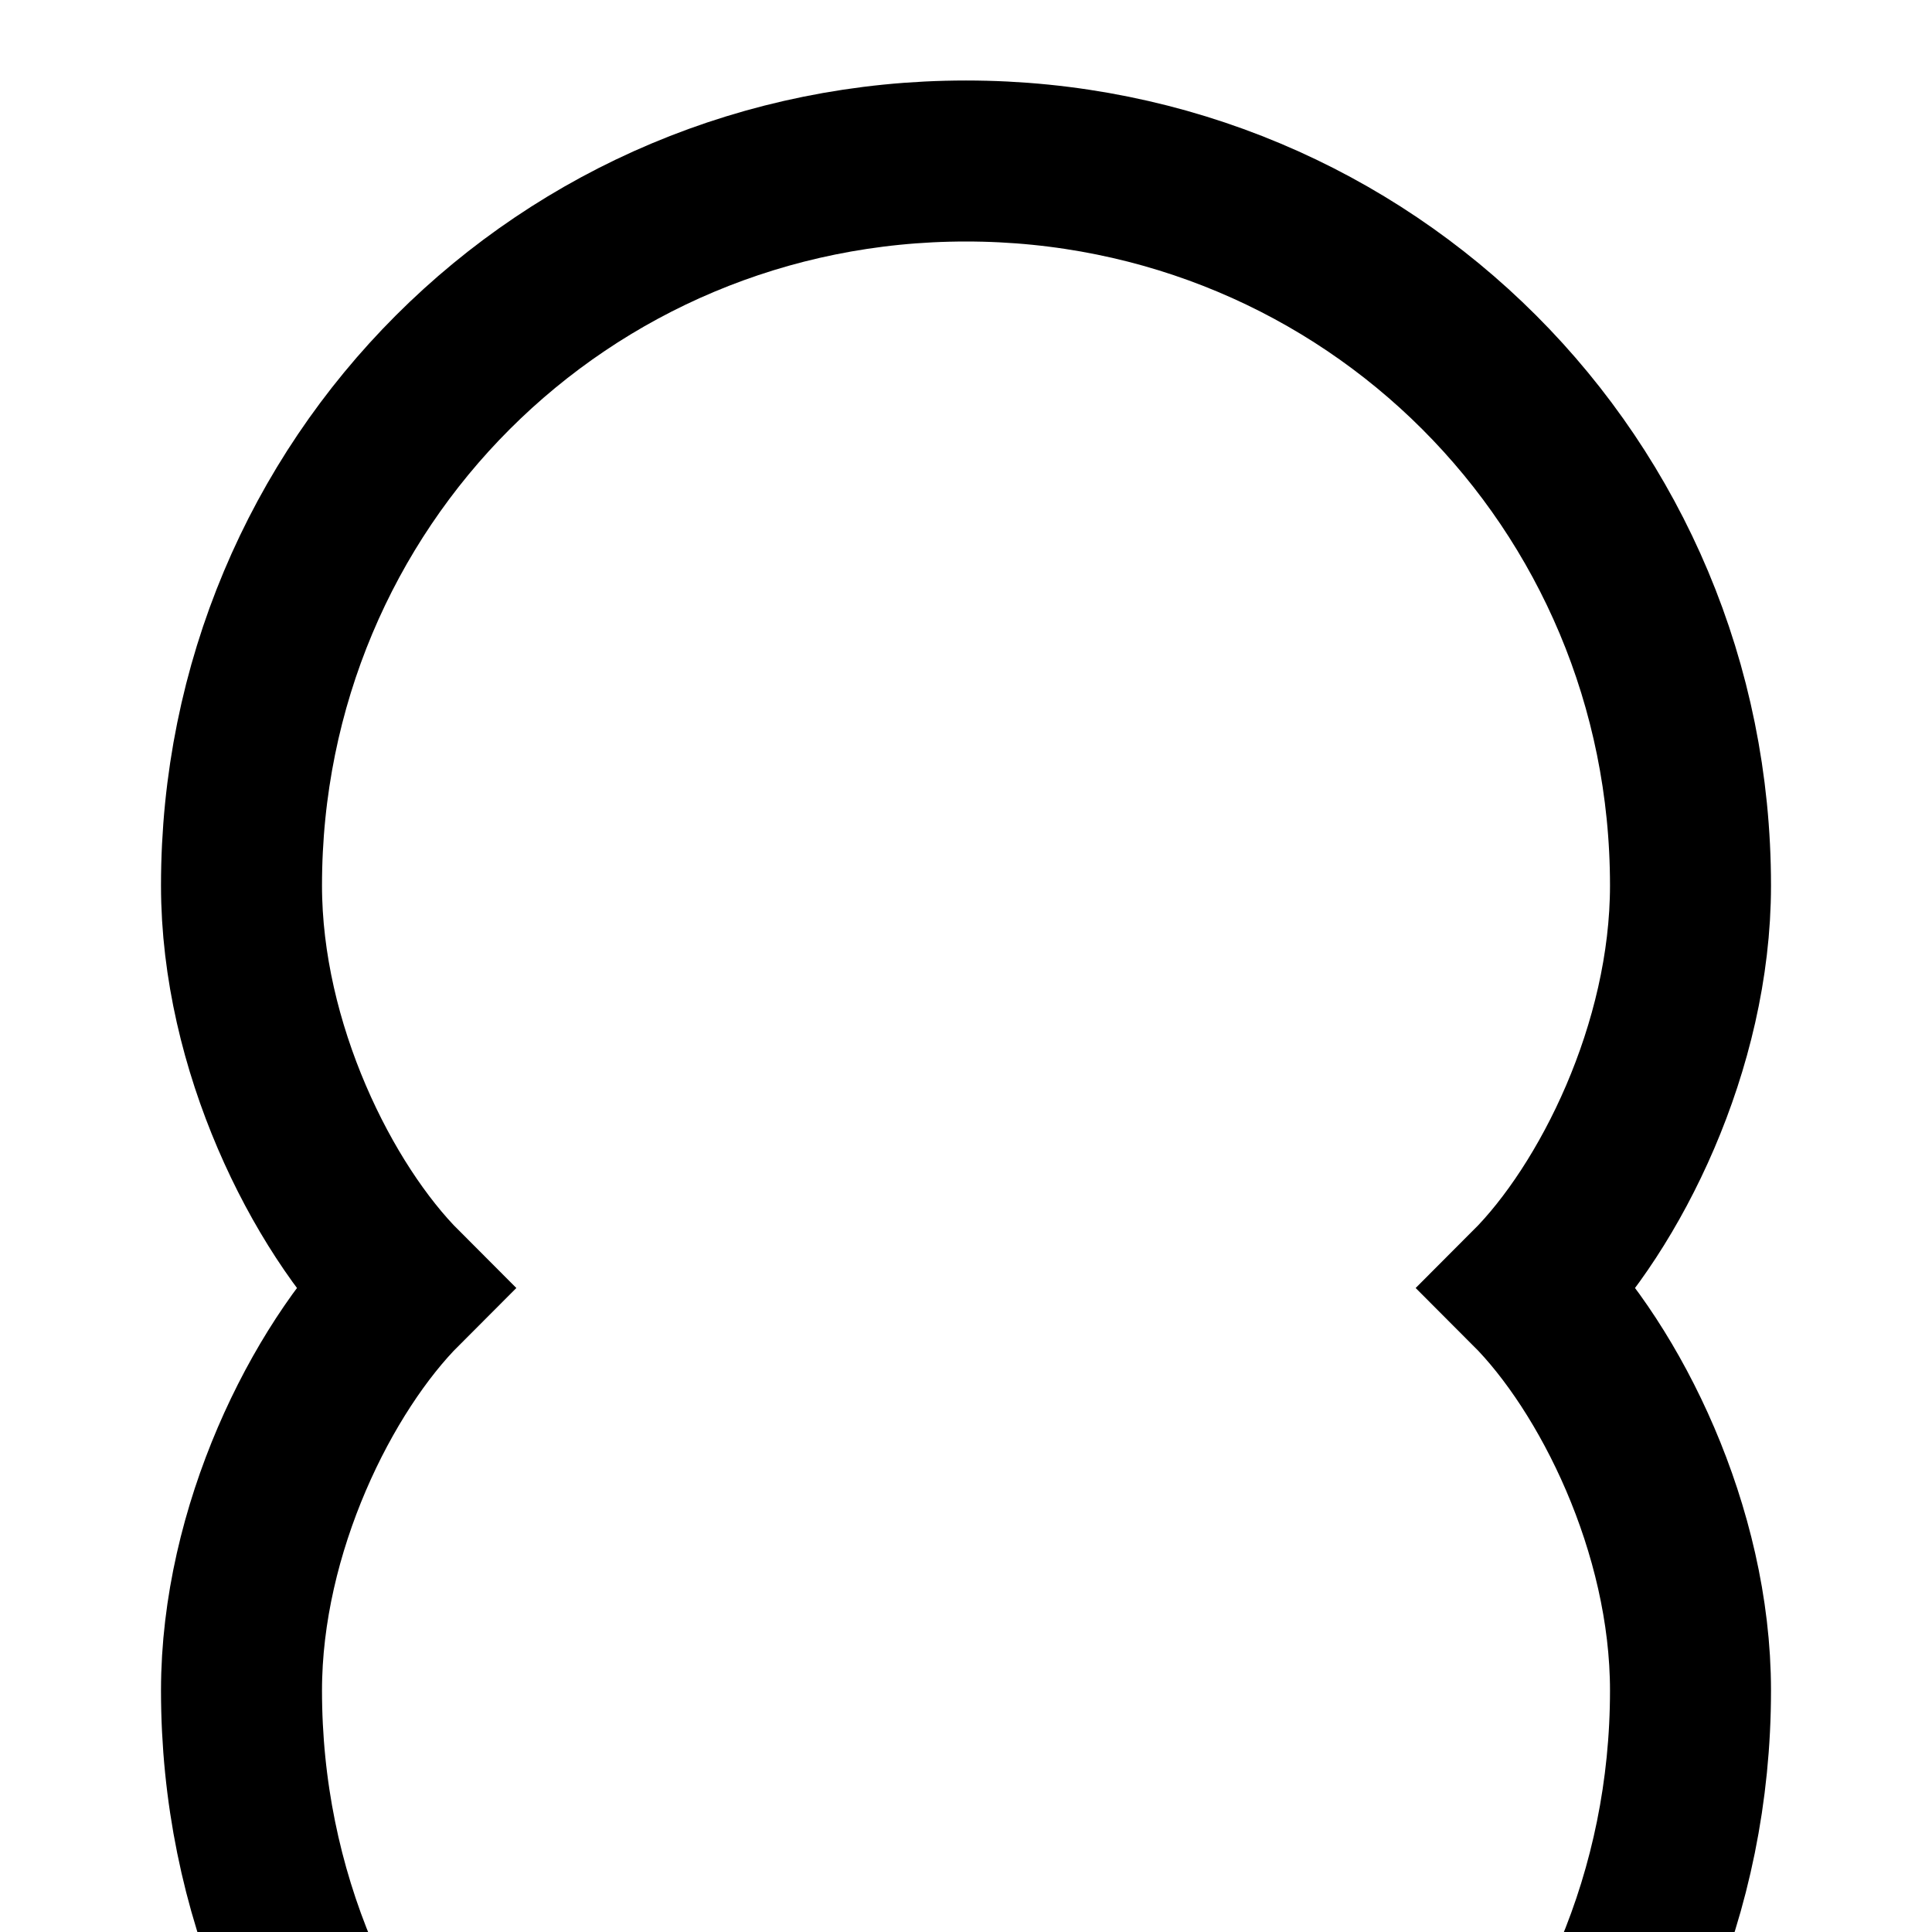
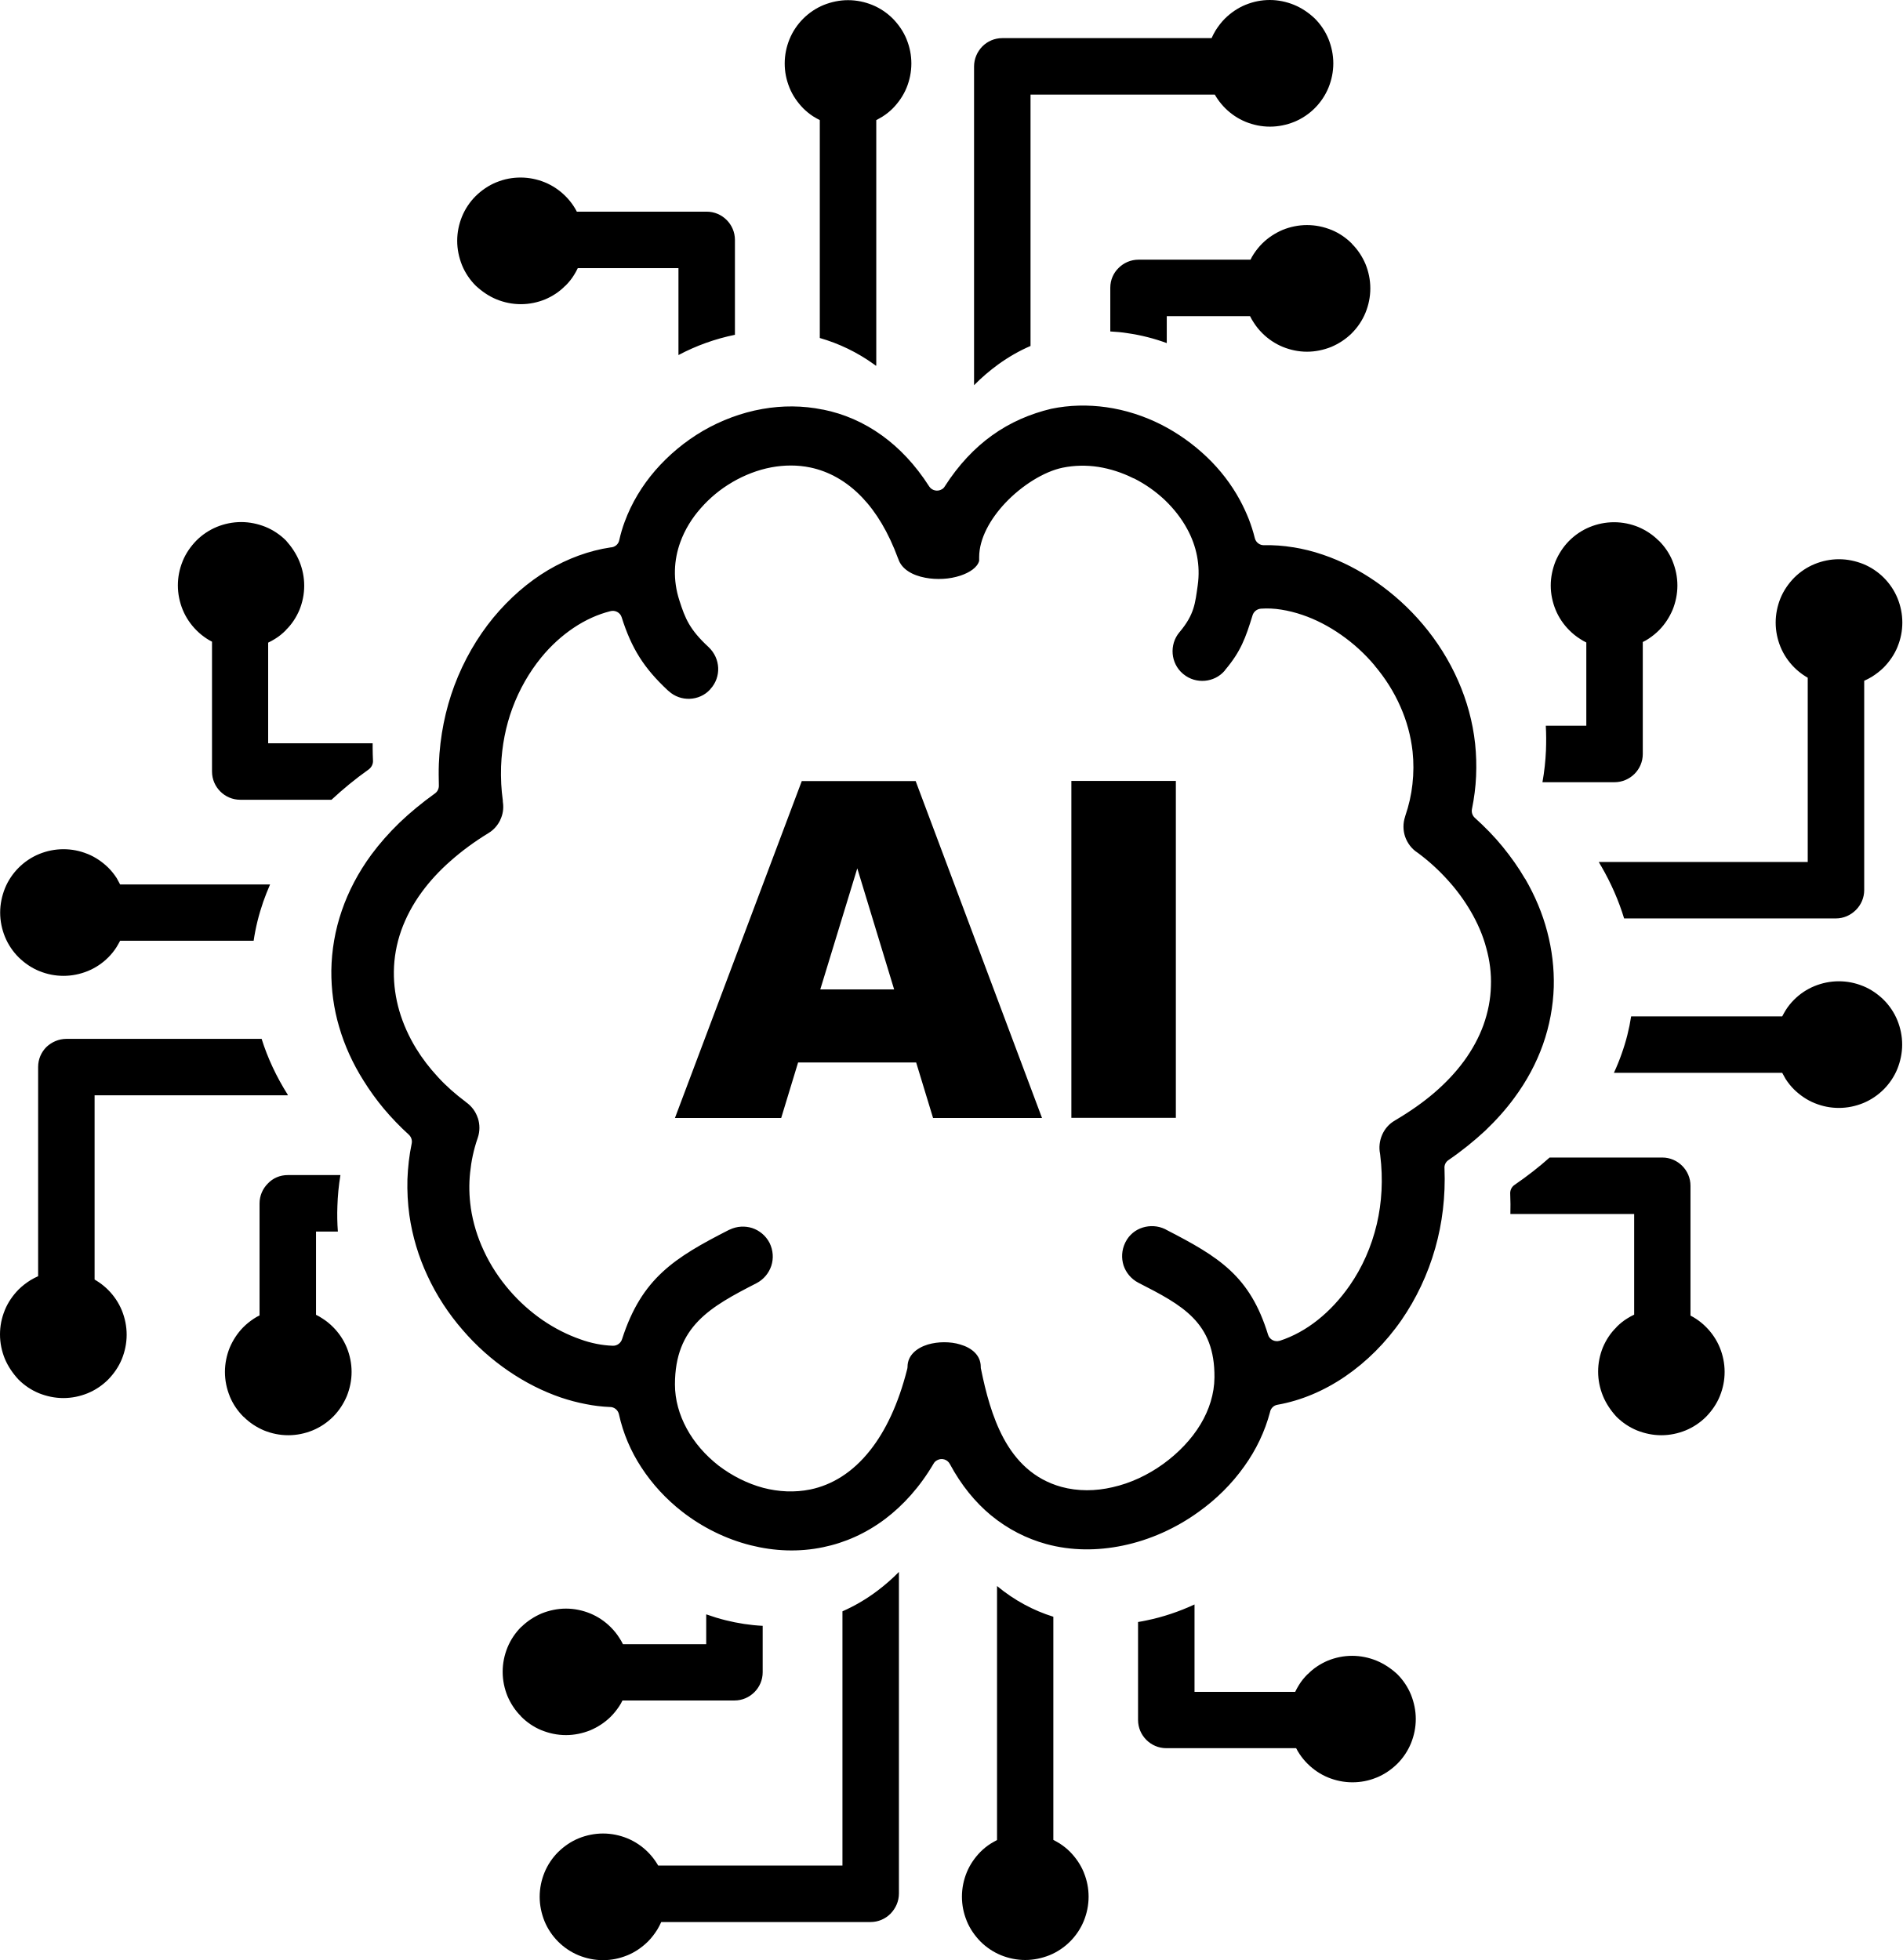
- <svg width="24" height="24" viewBox="0 0 24 24" aria-hidden="true" fill="none" stroke="currentColor" stroke-width="2">
-   <path d="M12 2C7 2 3 6 3 11c0 2 1 4 2 5-1 1-2 3-2 5 0 5 4 9 9 9s9-4 9-9c0-2-1-4-2-5 1-1 2-3 2-5 0-5-4-9-9-9z" />
+ <svg version="1.1" x="0px" y="0px" viewBox="0 0 119.25 122.88" style="enable-background:new 0 0 119.25 122.88">
+   <path d="M86.28,104.11c-0.47-0.19-0.98-0.3-1.52-0.3c-0.54,0-1.05,0.11-1.52,0.3c-0.47,0.2-0.9,0.48-1.25,0.84l-0.03,0.02 c-0.2,0.2-0.39,0.43-0.54,0.68c-0.08,0.13-0.16,0.27-0.23,0.42h-6.31v-5.48c-0.97,0.45-1.98,0.79-3.01,1 c-0.18,0.04-0.35,0.07-0.53,0.1v6.14c0,0.49,0.2,0.93,0.52,1.25c0.32,0.32,0.76,0.52,1.25,0.52h8.14c0.06,0.12,0.13,0.24,0.21,0.36 c0.14,0.21,0.3,0.41,0.48,0.59l0.03,0.03c0.36,0.36,0.8,0.66,1.29,0.86c0.47,0.19,0.98,0.3,1.52,0.3c0.52,0,1.03-0.1,1.49-0.29 l0.03-0.01c0.49-0.2,0.92-0.5,1.29-0.86c0.36-0.36,0.66-0.8,0.86-1.29c0.19-0.47,0.3-0.98,0.3-1.52c0-0.53-0.11-1.04-0.3-1.52 c-0.2-0.49-0.5-0.93-0.86-1.29C87.21,104.61,86.77,104.31,86.28,104.11L86.28,104.11z M57.43,66.61h-7.4l-1.06,3.48h-6.66 l7.95-21.12h7.14l7.92,21.12h-6.83L57.43,66.61L57.43,66.61z M56.05,62.03l-2.31-7.59l-2.32,7.59H56.05L56.05,62.03z M67.16,48.96 h6.55v21.12h-6.55V48.96L67.16,48.96z M62.17,27.31c-1.08,0.78-2.08,1.83-2.95,3.19c-0.04,0.07-0.1,0.13-0.17,0.17 c-0.27,0.17-0.63,0.09-0.8-0.17c-0.87-1.36-1.87-2.41-2.95-3.19c-1.16-0.84-2.41-1.37-3.7-1.63l-0.02,0 c-1.26-0.26-2.55-0.26-3.79-0.04c-1.31,0.23-2.58,0.71-3.72,1.37c-1.13,0.66-2.15,1.51-3,2.49c-0.82,0.95-1.48,2.04-1.91,3.21l0,0 c-0.07,0.18-0.13,0.37-0.19,0.57c-0.05,0.18-0.11,0.38-0.15,0.58c-0.05,0.26-0.27,0.45-0.55,0.46c-1.34,0.2-2.67,0.69-3.91,1.42 c-1.26,0.75-2.43,1.77-3.44,2.99c-1,1.22-1.84,2.66-2.44,4.26c-0.56,1.5-0.9,3.15-0.97,4.9c-0.01,0.23-0.01,0.45-0.01,0.68 c0,0.21,0.01,0.43,0.01,0.66c0.01,0.19-0.07,0.39-0.24,0.51c-0.82,0.59-1.56,1.2-2.22,1.83c-0.67,0.65-1.26,1.32-1.77,2.01 c-0.83,1.13-1.44,2.31-1.85,3.5c-0.43,1.24-0.64,2.51-0.66,3.76c-0.01,1.2,0.15,2.39,0.49,3.54c0.34,1.17,0.86,2.31,1.53,3.37l0,0 c0.38,0.61,0.81,1.21,1.28,1.77c0.48,0.57,1,1.11,1.56,1.62c0.14,0.13,0.22,0.34,0.18,0.54c-0.16,0.76-0.24,1.51-0.27,2.25 c-0.02,0.76,0.02,1.51,0.12,2.24c0.19,1.34,0.58,2.62,1.13,3.8c0.58,1.26,1.34,2.41,2.22,3.42c0.85,0.99,1.82,1.85,2.86,2.56 c1.05,0.72,2.16,1.28,3.3,1.67c0.51,0.17,1.03,0.31,1.56,0.41c0.5,0.1,1,0.16,1.49,0.18c0.27-0.01,0.52,0.18,0.58,0.46 c0.26,1.19,0.74,2.31,1.4,3.32c0.69,1.06,1.56,2,2.56,2.78c1.26,0.98,2.74,1.72,4.3,2.11c1.47,0.37,3.02,0.44,4.54,0.12 c1.36-0.28,2.68-0.86,3.9-1.78c1.12-0.85,2.16-1.99,3.03-3.47c0.05-0.09,0.13-0.16,0.23-0.21c0.28-0.15,0.63-0.04,0.78,0.24 c0.72,1.34,1.6,2.41,2.58,3.22c1.06,0.87,2.23,1.46,3.46,1.8c1.57,0.43,3.21,0.43,4.8,0.1c1.7-0.35,3.34-1.09,4.75-2.11 c1.11-0.79,2.09-1.76,2.87-2.86c0.74-1.03,1.29-2.18,1.61-3.39c0.04-0.23,0.22-0.43,0.47-0.47c1.47-0.26,2.92-0.87,4.25-1.78 c1.33-0.91,2.54-2.11,3.53-3.54c0.91-1.32,1.64-2.84,2.11-4.5c0.44-1.55,0.65-3.23,0.58-5c-0.02-0.2,0.07-0.4,0.25-0.52 c0.86-0.59,1.62-1.21,2.3-1.84c0.69-0.66,1.3-1.34,1.82-2.05l0,0c0.8-1.08,1.39-2.2,1.8-3.35c0.42-1.19,0.64-2.4,0.68-3.61 c0.03-1.17-0.11-2.33-0.41-3.47c-0.3-1.15-0.77-2.26-1.38-3.31l-0.02-0.02c-0.4-0.69-0.87-1.35-1.39-1.99 c-0.52-0.64-1.11-1.24-1.74-1.81c-0.15-0.13-0.23-0.34-0.19-0.55c0.14-0.69,0.23-1.38,0.26-2.06c0.03-0.69,0.01-1.37-0.06-2.04 c-0.15-1.39-0.52-2.71-1.06-3.94c-0.57-1.3-1.33-2.5-2.22-3.55c-0.86-1.02-1.85-1.91-2.91-2.65c-1.06-0.74-2.19-1.32-3.34-1.71 l-0.03-0.01c-0.61-0.21-1.23-0.36-1.84-0.46l-0.02,0c-0.6-0.1-1.2-0.14-1.79-0.13c-0.27,0.02-0.53-0.16-0.6-0.44 c-0.1-0.41-0.23-0.81-0.38-1.2c-0.16-0.4-0.34-0.79-0.55-1.18c-0.54-1-1.25-1.92-2.08-2.71c-0.85-0.81-1.82-1.5-2.86-2.03 c-1.07-0.54-2.24-0.92-3.44-1.09c-1.14-0.16-2.31-0.14-3.46,0.1C64.6,25.94,63.33,26.47,62.17,27.31L62.17,27.31z M78.52,38.57 c0.07-0.22,0.27-0.39,0.52-0.41c0.42-0.03,0.85-0.01,1.28,0.06c0.44,0.07,0.88,0.18,1.32,0.33c0.83,0.28,1.66,0.71,2.43,1.25 c0.76,0.53,1.48,1.18,2.1,1.92l0.01,0.02c0.65,0.77,1.2,1.63,1.61,2.57c0.39,0.88,0.65,1.82,0.76,2.81 c0.07,0.66,0.07,1.35-0.01,2.05c-0.07,0.65-0.22,1.32-0.45,1.99l-0.01,0.04c-0.14,0.42-0.13,0.86,0,1.25c0.14,0.4,0.4,0.76,0.77,1 l0.03,0.02c0.7,0.52,1.32,1.09,1.86,1.69c0.56,0.61,1.04,1.27,1.44,1.95c0.44,0.75,0.78,1.53,0.99,2.33 c0.22,0.79,0.32,1.59,0.29,2.38c-0.02,0.82-0.18,1.64-0.47,2.45c-0.28,0.77-0.69,1.53-1.23,2.27l-0.01,0.01 c-0.49,0.67-1.11,1.33-1.84,1.96c-0.7,0.6-1.51,1.17-2.44,1.72l-0.03,0.02c-0.37,0.21-0.64,0.53-0.8,0.9 c-0.16,0.37-0.21,0.78-0.13,1.18l0.01,0.08c0.19,1.53,0.1,2.99-0.21,4.32c-0.34,1.45-0.93,2.75-1.7,3.86 c-0.59,0.85-1.27,1.58-2,2.16c-0.75,0.6-1.56,1.04-2.39,1.31l-0.01,0c-0.3,0.09-0.63-0.08-0.72-0.38 c-1.13-3.69-3.08-4.88-6.38-6.58l-0.07-0.04c-0.46-0.22-0.96-0.24-1.41-0.1c-0.45,0.14-0.84,0.45-1.07,0.9l-0.03,0.06 c-0.22,0.46-0.24,0.96-0.1,1.41c0.15,0.45,0.47,0.85,0.93,1.09c2.76,1.41,4.8,2.48,4.77,5.94c-0.01,1.03-0.33,2.03-0.87,2.93 c-0.57,0.95-1.39,1.8-2.34,2.49c-0.97,0.7-2.06,1.21-3.18,1.46c-1.07,0.25-2.17,0.26-3.2-0.02c-1.74-0.48-2.87-1.64-3.63-3.05 c-0.72-1.34-1.12-2.9-1.41-4.32c-0.02-0.05-0.02-0.11-0.02-0.16c0-0.72-0.56-1.19-1.29-1.4c-0.32-0.1-0.67-0.14-1.01-0.14 c-0.35,0-0.69,0.05-1.01,0.14c-0.72,0.22-1.28,0.69-1.28,1.4c0,0.05-0.01,0.09-0.02,0.14c-0.56,2.22-1.37,3.89-2.32,5.09 c-1.11,1.41-2.41,2.18-3.75,2.46c-0.98,0.2-1.99,0.15-2.95-0.1c-1.01-0.27-1.97-0.76-2.81-1.4c-0.83-0.65-1.52-1.44-2-2.33 c-0.46-0.85-0.73-1.79-0.73-2.75c0-3.64,2.2-4.86,5.11-6.35c0.46-0.24,0.78-0.64,0.93-1.09c0.15-0.46,0.12-0.97-0.11-1.44 c-0.24-0.46-0.64-0.78-1.09-0.93c-0.45-0.14-0.95-0.12-1.41,0.1l-0.03,0.01c-3.43,1.75-5.48,3.03-6.71,6.84 c-0.07,0.25-0.31,0.44-0.58,0.43c-0.34-0.01-0.68-0.05-1.03-0.12c-0.34-0.07-0.68-0.16-1-0.28c-0.81-0.28-1.62-0.69-2.38-1.21 c-0.75-0.52-1.45-1.14-2.07-1.86c-0.64-0.74-1.19-1.57-1.61-2.48c-0.4-0.85-0.68-1.76-0.82-2.71l0-0.02 c-0.1-0.7-0.12-1.43-0.04-2.18c0.07-0.7,0.22-1.43,0.47-2.15l0.01-0.03c0.14-0.41,0.13-0.84,0.01-1.22l-0.01-0.02 c-0.13-0.4-0.39-0.75-0.75-1l-0.02-0.02c-0.64-0.48-1.22-0.99-1.73-1.55c-0.52-0.56-0.98-1.16-1.36-1.78 c-0.46-0.75-0.82-1.55-1.06-2.37c-0.23-0.8-0.35-1.62-0.34-2.46c0.01-0.85,0.16-1.72,0.46-2.57c0.29-0.81,0.71-1.62,1.29-2.41 c0.49-0.67,1.09-1.33,1.81-1.96c0.69-0.61,1.47-1.19,2.37-1.74c0.33-0.2,0.57-0.48,0.73-0.8l0.01-0.03 c0.16-0.33,0.22-0.7,0.17-1.07c-0.01-0.04-0.01-0.08-0.01-0.12l0-0.02c-0.05-0.35-0.08-0.7-0.1-1.04c-0.02-0.37-0.02-0.74-0.01-1.1 c0.05-1.31,0.3-2.54,0.71-3.65c0.44-1.19,1.06-2.26,1.8-3.17c0.61-0.75,1.31-1.38,2.04-1.87c0.73-0.49,1.5-0.84,2.29-1.04l0,0 c0.3-0.09,0.63,0.08,0.72,0.38c0.62,1.96,1.4,3.19,2.89,4.58l0.06,0.05c0.37,0.34,0.85,0.5,1.32,0.48 c0.47-0.02,0.93-0.21,1.27-0.58l0.03-0.04c0.34-0.37,0.5-0.85,0.48-1.32c-0.02-0.47-0.22-0.94-0.6-1.3 c-1.2-1.11-1.47-1.8-1.83-2.92c-0.42-1.29-0.35-2.55,0.06-3.67c0.28-0.77,0.72-1.49,1.28-2.12c0.55-0.63,1.22-1.19,1.96-1.62 l0.03-0.02c0.76-0.44,1.58-0.76,2.43-0.92c0.81-0.15,1.64-0.16,2.45,0.01c1.14,0.24,2.26,0.84,3.25,1.88 c0.87,0.91,1.64,2.17,2.25,3.83l0.01,0.02c0.21,0.65,0.89,1.03,1.69,1.18c0.36,0.07,0.74,0.09,1.11,0.07l0.01,0 c0.38-0.02,0.74-0.09,1.08-0.2c0.6-0.2,1.07-0.52,1.18-0.93v-0.23c0-1.16,0.69-2.39,1.64-3.4c1.04-1.1,2.43-1.97,3.6-2.21 c0.74-0.15,1.49-0.16,2.22-0.05c0.76,0.12,1.5,0.36,2.2,0.71L71.1,30c0.71,0.36,1.36,0.82,1.93,1.36c0.56,0.54,1.04,1.15,1.4,1.82 c0.57,1.05,0.83,2.25,0.65,3.52c-0.16,1.11-0.2,1.81-1.13,2.92l-0.01,0.01c-0.33,0.39-0.47,0.88-0.43,1.36 c0.04,0.46,0.25,0.91,0.62,1.23l0.06,0.05c0.39,0.32,0.87,0.45,1.34,0.41c0.46-0.04,0.91-0.25,1.23-0.62l0.05-0.07 C77.77,40.85,78.08,40.01,78.52,38.57L78.52,38.57z M100.48,87.51c-0.19-0.47-0.3-0.98-0.3-1.52c0-0.54,0.11-1.05,0.3-1.52 c0.2-0.47,0.48-0.9,0.84-1.25l0.02-0.03c0.2-0.2,0.43-0.39,0.68-0.54c0.13-0.08,0.27-0.16,0.42-0.23v-6.31h-7.76 c0.01-0.41,0.01-0.82-0.01-1.24c-0.02-0.23,0.08-0.46,0.28-0.59c0.8-0.55,1.53-1.12,2.19-1.71h7.06c0.49,0,0.93,0.2,1.25,0.52 c0.32,0.32,0.52,0.76,0.52,1.25v8.14c0.12,0.06,0.24,0.13,0.36,0.21c0.21,0.14,0.41,0.3,0.59,0.48l0.03,0.03 c0.36,0.36,0.66,0.8,0.86,1.29c0.19,0.47,0.3,0.98,0.3,1.52c0,0.52-0.1,1.02-0.29,1.49l-0.01,0.03c-0.2,0.49-0.5,0.92-0.86,1.29 c-0.36,0.36-0.8,0.66-1.29,0.86c-0.47,0.19-0.98,0.3-1.52,0.3c-0.53,0-1.04-0.11-1.52-0.3c-0.49-0.2-0.93-0.5-1.29-0.86 C100.98,88.44,100.68,88,100.48,87.51L100.48,87.51z M111.72,67.26h-10.55c0.18-0.39,0.34-0.78,0.48-1.18 c0.28-0.78,0.48-1.57,0.6-2.36h9.47c0.07-0.13,0.14-0.26,0.22-0.39c0.15-0.24,0.33-0.46,0.52-0.65c0.37-0.37,0.8-0.66,1.29-0.86 c0.47-0.19,0.98-0.3,1.52-0.3c0.52,0,1.02,0.1,1.49,0.29l0.03,0.01c0.49,0.2,0.92,0.5,1.29,0.86c0.36,0.36,0.66,0.8,0.86,1.29 c0.19,0.47,0.3,0.98,0.3,1.52c0,0.53-0.11,1.04-0.3,1.52c-0.2,0.49-0.5,0.93-0.86,1.29c-0.36,0.36-0.8,0.66-1.29,0.86 c-0.47,0.19-0.98,0.3-1.52,0.3c-0.52,0-1.02-0.1-1.49-0.29l-0.03-0.01c-0.49-0.2-0.92-0.5-1.29-0.86c-0.19-0.19-0.36-0.4-0.51-0.63 l-0.02-0.03C111.86,67.52,111.79,67.39,111.72,67.26L111.72,67.26z M115.08,57.58h-13.27c-0.34-1.12-0.82-2.21-1.42-3.25 l-0.02-0.03c-0.05-0.09-0.1-0.17-0.15-0.26h13.1V42.49c-0.1-0.06-0.2-0.12-0.3-0.19c-0.2-0.14-0.38-0.29-0.55-0.46 c-0.36-0.36-0.66-0.8-0.86-1.29c-0.19-0.47-0.3-0.98-0.3-1.52c0-0.53,0.11-1.05,0.3-1.52c0.2-0.49,0.5-0.92,0.86-1.29 c0.36-0.36,0.8-0.66,1.29-0.86c0.47-0.19,0.98-0.3,1.52-0.3c0.53,0,1.04,0.11,1.52,0.3c0.49,0.2,0.93,0.5,1.29,0.86 c0.36,0.36,0.66,0.8,0.86,1.29c0.19,0.47,0.3,0.98,0.3,1.52c0,0.52-0.1,1.02-0.29,1.49l-0.01,0.03c-0.2,0.49-0.5,0.92-0.86,1.29 c-0.22,0.22-0.48,0.42-0.75,0.59c-0.15,0.09-0.32,0.18-0.48,0.25v13.12c0,0.49-0.2,0.93-0.52,1.25 C116.01,57.38,115.57,57.58,115.08,57.58L115.08,57.58z M101.21,49.04h-4.52c0.12-0.66,0.19-1.32,0.22-1.98 c0.02-0.53,0.02-1.05-0.01-1.56h2.54v-5.22c-0.14-0.07-0.27-0.14-0.4-0.23c-0.24-0.15-0.46-0.33-0.67-0.54l0,0 c-0.36-0.36-0.66-0.8-0.86-1.29c-0.19-0.47-0.3-0.98-0.3-1.51c0-0.53,0.11-1.04,0.3-1.52c0.2-0.47,0.48-0.9,0.83-1.26l0.03-0.03 c0.36-0.36,0.8-0.66,1.29-0.86c0.47-0.19,0.98-0.3,1.52-0.3c0.54,0,1.05,0.11,1.52,0.3c0.47,0.2,0.9,0.48,1.26,0.84l0.03,0.02 c0.36,0.36,0.65,0.78,0.85,1.26l0.01,0.03c0.19,0.47,0.3,0.98,0.3,1.52c0,0.53-0.11,1.05-0.3,1.52c-0.2,0.47-0.48,0.9-0.83,1.26 l-0.03,0.03c-0.19,0.19-0.4,0.36-0.64,0.52c-0.12,0.08-0.24,0.15-0.37,0.21v7.02c0,0.49-0.2,0.93-0.52,1.25 C102.14,48.84,101.69,49.04,101.21,49.04L101.21,49.04z M31.13,18.77c0.47,0.19,0.98,0.3,1.52,0.3c0.54,0,1.05-0.11,1.52-0.3 c0.47-0.2,0.9-0.48,1.25-0.84l0.03-0.02c0.2-0.2,0.39-0.43,0.54-0.68c0.08-0.13,0.16-0.27,0.23-0.42h6.31v5.45 c1.11-0.59,2.31-1.02,3.54-1.27v-5.95c0-0.49-0.2-0.93-0.52-1.25c-0.32-0.32-0.76-0.52-1.25-0.52h-8.14 c-0.06-0.12-0.13-0.24-0.21-0.36c-0.14-0.21-0.3-0.41-0.48-0.59l-0.03-0.03c-0.36-0.36-0.8-0.66-1.29-0.86 c-0.47-0.19-0.98-0.3-1.52-0.3c-0.52,0-1.03,0.1-1.49,0.29l-0.03,0.01c-0.49,0.2-0.92,0.5-1.29,0.86c-0.36,0.36-0.66,0.8-0.86,1.29 c-0.19,0.47-0.3,0.98-0.3,1.52c0,0.53,0.11,1.04,0.3,1.52c0.2,0.49,0.5,0.93,0.86,1.29C30.21,18.27,30.64,18.57,31.13,18.77 L31.13,18.77z M51.39,7.53v13.66c1.18,0.34,2.33,0.88,3.41,1.66l0.12,0.09c0-0.03,0.01-0.06,0.01-0.09V7.53 c0.13-0.07,0.26-0.14,0.39-0.22c0.24-0.15,0.46-0.33,0.65-0.52c0.36-0.37,0.66-0.8,0.86-1.29c0.19-0.47,0.3-0.98,0.3-1.52 c0-0.52-0.1-1.02-0.29-1.49l-0.01-0.03c-0.2-0.49-0.5-0.92-0.86-1.29c-0.36-0.36-0.8-0.66-1.29-0.86c-0.47-0.19-0.98-0.3-1.52-0.3 c-0.53,0-1.04,0.11-1.52,0.3c-0.49,0.2-0.93,0.5-1.29,0.86c-0.36,0.36-0.66,0.8-0.86,1.29c-0.19,0.47-0.3,0.98-0.3,1.52 c0,0.52,0.1,1.02,0.29,1.49l0.01,0.03c0.2,0.49,0.5,0.92,0.86,1.29c0.19,0.19,0.4,0.36,0.63,0.51L51,7.31 C51.13,7.39,51.25,7.46,51.39,7.53L51.39,7.53z M61.06,4.17v19.98c0.48-0.49,0.99-0.92,1.51-1.3c0.65-0.47,1.33-0.86,2.03-1.16 V5.93h11.55c0.06,0.1,0.12,0.2,0.19,0.3c0.14,0.2,0.29,0.38,0.46,0.55c0.36,0.36,0.8,0.66,1.29,0.86c0.47,0.19,0.98,0.3,1.52,0.3 c0.53,0,1.05-0.11,1.52-0.3c0.49-0.2,0.93-0.5,1.29-0.86c0.36-0.36,0.66-0.8,0.86-1.29c0.19-0.47,0.3-0.98,0.3-1.52 c0-0.53-0.11-1.04-0.3-1.52c-0.2-0.49-0.5-0.93-0.86-1.29C82.04,0.8,81.6,0.5,81.11,0.3C80.64,0.11,80.13,0,79.6,0 c-0.52,0-1.02,0.1-1.49,0.29L78.08,0.3c-0.49,0.2-0.92,0.5-1.29,0.86c-0.22,0.22-0.42,0.48-0.59,0.75 c-0.09,0.15-0.18,0.32-0.25,0.48H62.83c-0.49,0-0.93,0.2-1.25,0.52C61.26,3.24,61.06,3.68,61.06,4.17L61.06,4.17z M69.6,18.04v2.74 c0.36,0.02,0.73,0.05,1.09,0.11c0.84,0.12,1.66,0.33,2.45,0.62v-1.69h5.22c0.07,0.14,0.14,0.27,0.23,0.4 c0.15,0.24,0.33,0.46,0.54,0.67l0,0c0.36,0.36,0.8,0.66,1.29,0.86c0.47,0.19,0.98,0.3,1.51,0.3s1.04-0.11,1.52-0.3 c0.47-0.2,0.9-0.48,1.26-0.83l0.03-0.03c0.36-0.36,0.66-0.8,0.86-1.29c0.19-0.47,0.3-0.98,0.3-1.52c0-0.54-0.11-1.05-0.3-1.52 c-0.2-0.47-0.48-0.9-0.84-1.26l-0.02-0.03c-0.36-0.36-0.78-0.65-1.26-0.85l-0.03-0.01c-0.47-0.19-0.98-0.3-1.52-0.3 c-0.53,0-1.05,0.11-1.52,0.3c-0.47,0.2-0.9,0.48-1.26,0.83l-0.03,0.03c-0.19,0.19-0.36,0.4-0.52,0.64 c-0.08,0.12-0.15,0.24-0.21,0.37h-7.02c-0.49,0-0.93,0.2-1.25,0.52C69.8,17.11,69.6,17.55,69.6,18.04L69.6,18.04z M18.77,35.2 c0.19,0.47,0.3,0.98,0.3,1.52c0,0.54-0.11,1.05-0.3,1.52c-0.2,0.47-0.48,0.9-0.84,1.25l-0.02,0.03c-0.2,0.2-0.43,0.39-0.68,0.54 c-0.13,0.08-0.27,0.16-0.42,0.23v6.31h6.55l0,0.31c0,0.24,0.01,0.49,0.02,0.75c0.02,0.22-0.08,0.44-0.27,0.58 c-0.86,0.61-1.63,1.25-2.33,1.9h-5.72c-0.49,0-0.93-0.2-1.25-0.52c-0.32-0.32-0.52-0.76-0.52-1.25v-8.14 c-0.12-0.06-0.24-0.13-0.36-0.21c-0.21-0.14-0.41-0.3-0.59-0.48l-0.03-0.03c-0.36-0.36-0.66-0.8-0.86-1.29 c-0.19-0.47-0.3-0.98-0.3-1.52c0-0.52,0.1-1.02,0.29-1.49l0.01-0.03c0.2-0.49,0.5-0.92,0.86-1.29c0.36-0.36,0.8-0.66,1.29-0.86 c0.47-0.19,0.98-0.3,1.52-0.3c0.53,0,1.04,0.11,1.52,0.3c0.49,0.2,0.93,0.5,1.29,0.86C18.27,34.27,18.57,34.71,18.77,35.2 L18.77,35.2z M7.53,55.45h9.4c-0.16,0.36-0.3,0.73-0.43,1.09c-0.28,0.81-0.48,1.62-0.6,2.44H7.53c-0.07,0.13-0.14,0.26-0.22,0.39 c-0.15,0.24-0.33,0.46-0.52,0.65c-0.37,0.37-0.8,0.66-1.29,0.86c-0.47,0.19-0.98,0.3-1.52,0.3c-0.52,0-1.02-0.1-1.49-0.29 l-0.03-0.01c-0.49-0.2-0.92-0.5-1.29-0.86c-0.36-0.36-0.66-0.8-0.86-1.29c-0.19-0.47-0.3-0.98-0.3-1.52c0-0.53,0.11-1.04,0.3-1.52 c0.2-0.49,0.5-0.93,0.86-1.29c0.36-0.36,0.8-0.66,1.29-0.86c0.47-0.19,0.98-0.3,1.52-0.3c0.52,0,1.02,0.1,1.49,0.29l0.03,0.01 c0.49,0.2,0.92,0.5,1.29,0.86c0.19,0.19,0.36,0.4,0.51,0.63l0.02,0.03C7.39,55.19,7.46,55.32,7.53,55.45L7.53,55.45z M4.17,65.13 H16.4c0.38,1.21,0.93,2.38,1.63,3.49l0,0.01l0.02,0.04H5.93v11.55c0.1,0.06,0.2,0.12,0.3,0.19c0.2,0.14,0.38,0.29,0.55,0.46 c0.36,0.36,0.66,0.8,0.86,1.29c0.19,0.47,0.3,0.98,0.3,1.52c0,0.53-0.11,1.05-0.3,1.52c-0.2,0.49-0.5,0.92-0.86,1.29 c-0.36,0.36-0.8,0.66-1.29,0.86c-0.47,0.19-0.98,0.3-1.52,0.3c-0.53,0-1.04-0.11-1.52-0.3c-0.49-0.2-0.93-0.5-1.29-0.86 C0.8,86.1,0.5,85.66,0.3,85.18C0.11,84.71,0,84.2,0,83.66c0-0.52,0.1-1.02,0.29-1.49l0.01-0.03c0.2-0.49,0.5-0.92,0.86-1.29 c0.22-0.22,0.48-0.42,0.75-0.59c0.15-0.09,0.32-0.18,0.48-0.25V66.89c0-0.49,0.2-0.93,0.52-1.25C3.24,65.33,3.68,65.13,4.17,65.13 L4.17,65.13z M18.04,73.67h3.3c-0.11,0.66-0.17,1.31-0.19,1.95c-0.02,0.54-0.01,1.07,0.03,1.59h-1.37v5.22 c0.14,0.07,0.27,0.14,0.4,0.23c0.24,0.15,0.46,0.33,0.67,0.54l0,0c0.36,0.36,0.66,0.8,0.86,1.29c0.19,0.47,0.3,0.98,0.3,1.52 s-0.11,1.04-0.3,1.52c-0.2,0.47-0.48,0.9-0.83,1.26l-0.03,0.03c-0.36,0.36-0.8,0.66-1.29,0.86c-0.47,0.19-0.98,0.3-1.52,0.3 c-0.54,0-1.05-0.11-1.52-0.3c-0.47-0.2-0.9-0.48-1.26-0.84l-0.03-0.02c-0.36-0.36-0.65-0.78-0.85-1.26l-0.01-0.03 c-0.19-0.47-0.3-0.98-0.3-1.52c0-0.53,0.11-1.05,0.3-1.52c0.2-0.47,0.48-0.9,0.83-1.26l0.03-0.03c0.19-0.19,0.4-0.36,0.64-0.52 c0.12-0.08,0.24-0.15,0.37-0.21v-7.02c0-0.49,0.2-0.93,0.52-1.25C17.11,73.86,17.55,73.67,18.04,73.67L18.04,73.67z M66.03,115.35 v-13.99c-1.25-0.39-2.43-1.02-3.51-1.91l-0.02-0.02v15.93c-0.13,0.07-0.26,0.14-0.39,0.22c-0.24,0.15-0.46,0.33-0.65,0.52 c-0.36,0.37-0.66,0.8-0.86,1.29c-0.19,0.47-0.3,0.98-0.3,1.52c0,0.52,0.1,1.02,0.29,1.49l0.01,0.03c0.2,0.49,0.5,0.92,0.86,1.29 c0.36,0.36,0.8,0.66,1.29,0.86c0.47,0.19,0.98,0.3,1.52,0.3c0.53,0,1.04-0.11,1.52-0.3c0.49-0.2,0.93-0.5,1.29-0.86 c0.36-0.36,0.66-0.8,0.86-1.29c0.19-0.47,0.3-0.98,0.3-1.52c0-0.52-0.1-1.02-0.29-1.49l-0.01-0.03c-0.2-0.49-0.5-0.92-0.86-1.29 c-0.19-0.19-0.4-0.36-0.63-0.51l-0.03-0.02C66.29,115.49,66.16,115.42,66.03,115.35L66.03,115.35z M56.35,118.71V98.55 c-0.42,0.43-0.86,0.81-1.32,1.16c-0.71,0.54-1.45,0.97-2.22,1.31v15.94H41.26c-0.06-0.1-0.12-0.2-0.19-0.3 c-0.14-0.2-0.29-0.38-0.46-0.55c-0.36-0.36-0.8-0.66-1.29-0.86c-0.47-0.19-0.98-0.3-1.52-0.3c-0.53,0-1.05,0.11-1.52,0.3 c-0.49,0.2-0.92,0.5-1.29,0.86c-0.36,0.36-0.66,0.8-0.86,1.29c-0.19,0.47-0.3,0.98-0.3,1.52c0,0.53,0.11,1.04,0.3,1.52 c0.2,0.49,0.5,0.93,0.86,1.29c0.36,0.36,0.8,0.66,1.29,0.86c0.47,0.19,0.98,0.3,1.52,0.3c0.52,0,1.02-0.1,1.49-0.29l0.03-0.01 c0.49-0.2,0.92-0.5,1.29-0.86c0.22-0.22,0.42-0.48,0.59-0.75c0.09-0.15,0.18-0.32,0.25-0.48h13.12c0.49,0,0.93-0.2,1.25-0.52 C56.15,119.64,56.35,119.2,56.35,118.71L56.35,118.71z M47.81,104.84v-2.91c-0.78-0.04-1.56-0.16-2.32-0.35 c-0.41-0.1-0.82-0.23-1.22-0.37v1.87h-5.22c-0.07-0.14-0.14-0.27-0.23-0.4c-0.15-0.24-0.33-0.46-0.54-0.67l0,0 c-0.36-0.36-0.8-0.66-1.29-0.86c-0.47-0.19-0.98-0.3-1.51-0.3c-0.53,0-1.04,0.11-1.52,0.3c-0.47,0.2-0.9,0.48-1.26,0.83L32.67,102 c-0.36,0.36-0.66,0.8-0.86,1.29c-0.19,0.47-0.3,0.98-0.3,1.52c0,0.54,0.11,1.05,0.3,1.52c0.2,0.47,0.48,0.9,0.84,1.26l0.02,0.03 c0.36,0.36,0.78,0.65,1.26,0.85l0.03,0.01c0.47,0.19,0.98,0.3,1.52,0.3c0.53,0,1.04-0.11,1.52-0.3c0.47-0.2,0.9-0.48,1.26-0.83 l0.03-0.03c0.19-0.19,0.36-0.4,0.52-0.64c0.08-0.12,0.15-0.24,0.21-0.37h7.02c0.49,0,0.93-0.2,1.25-0.52 C47.61,105.77,47.81,105.33,47.81,104.84L47.81,104.84z" />
</svg>
